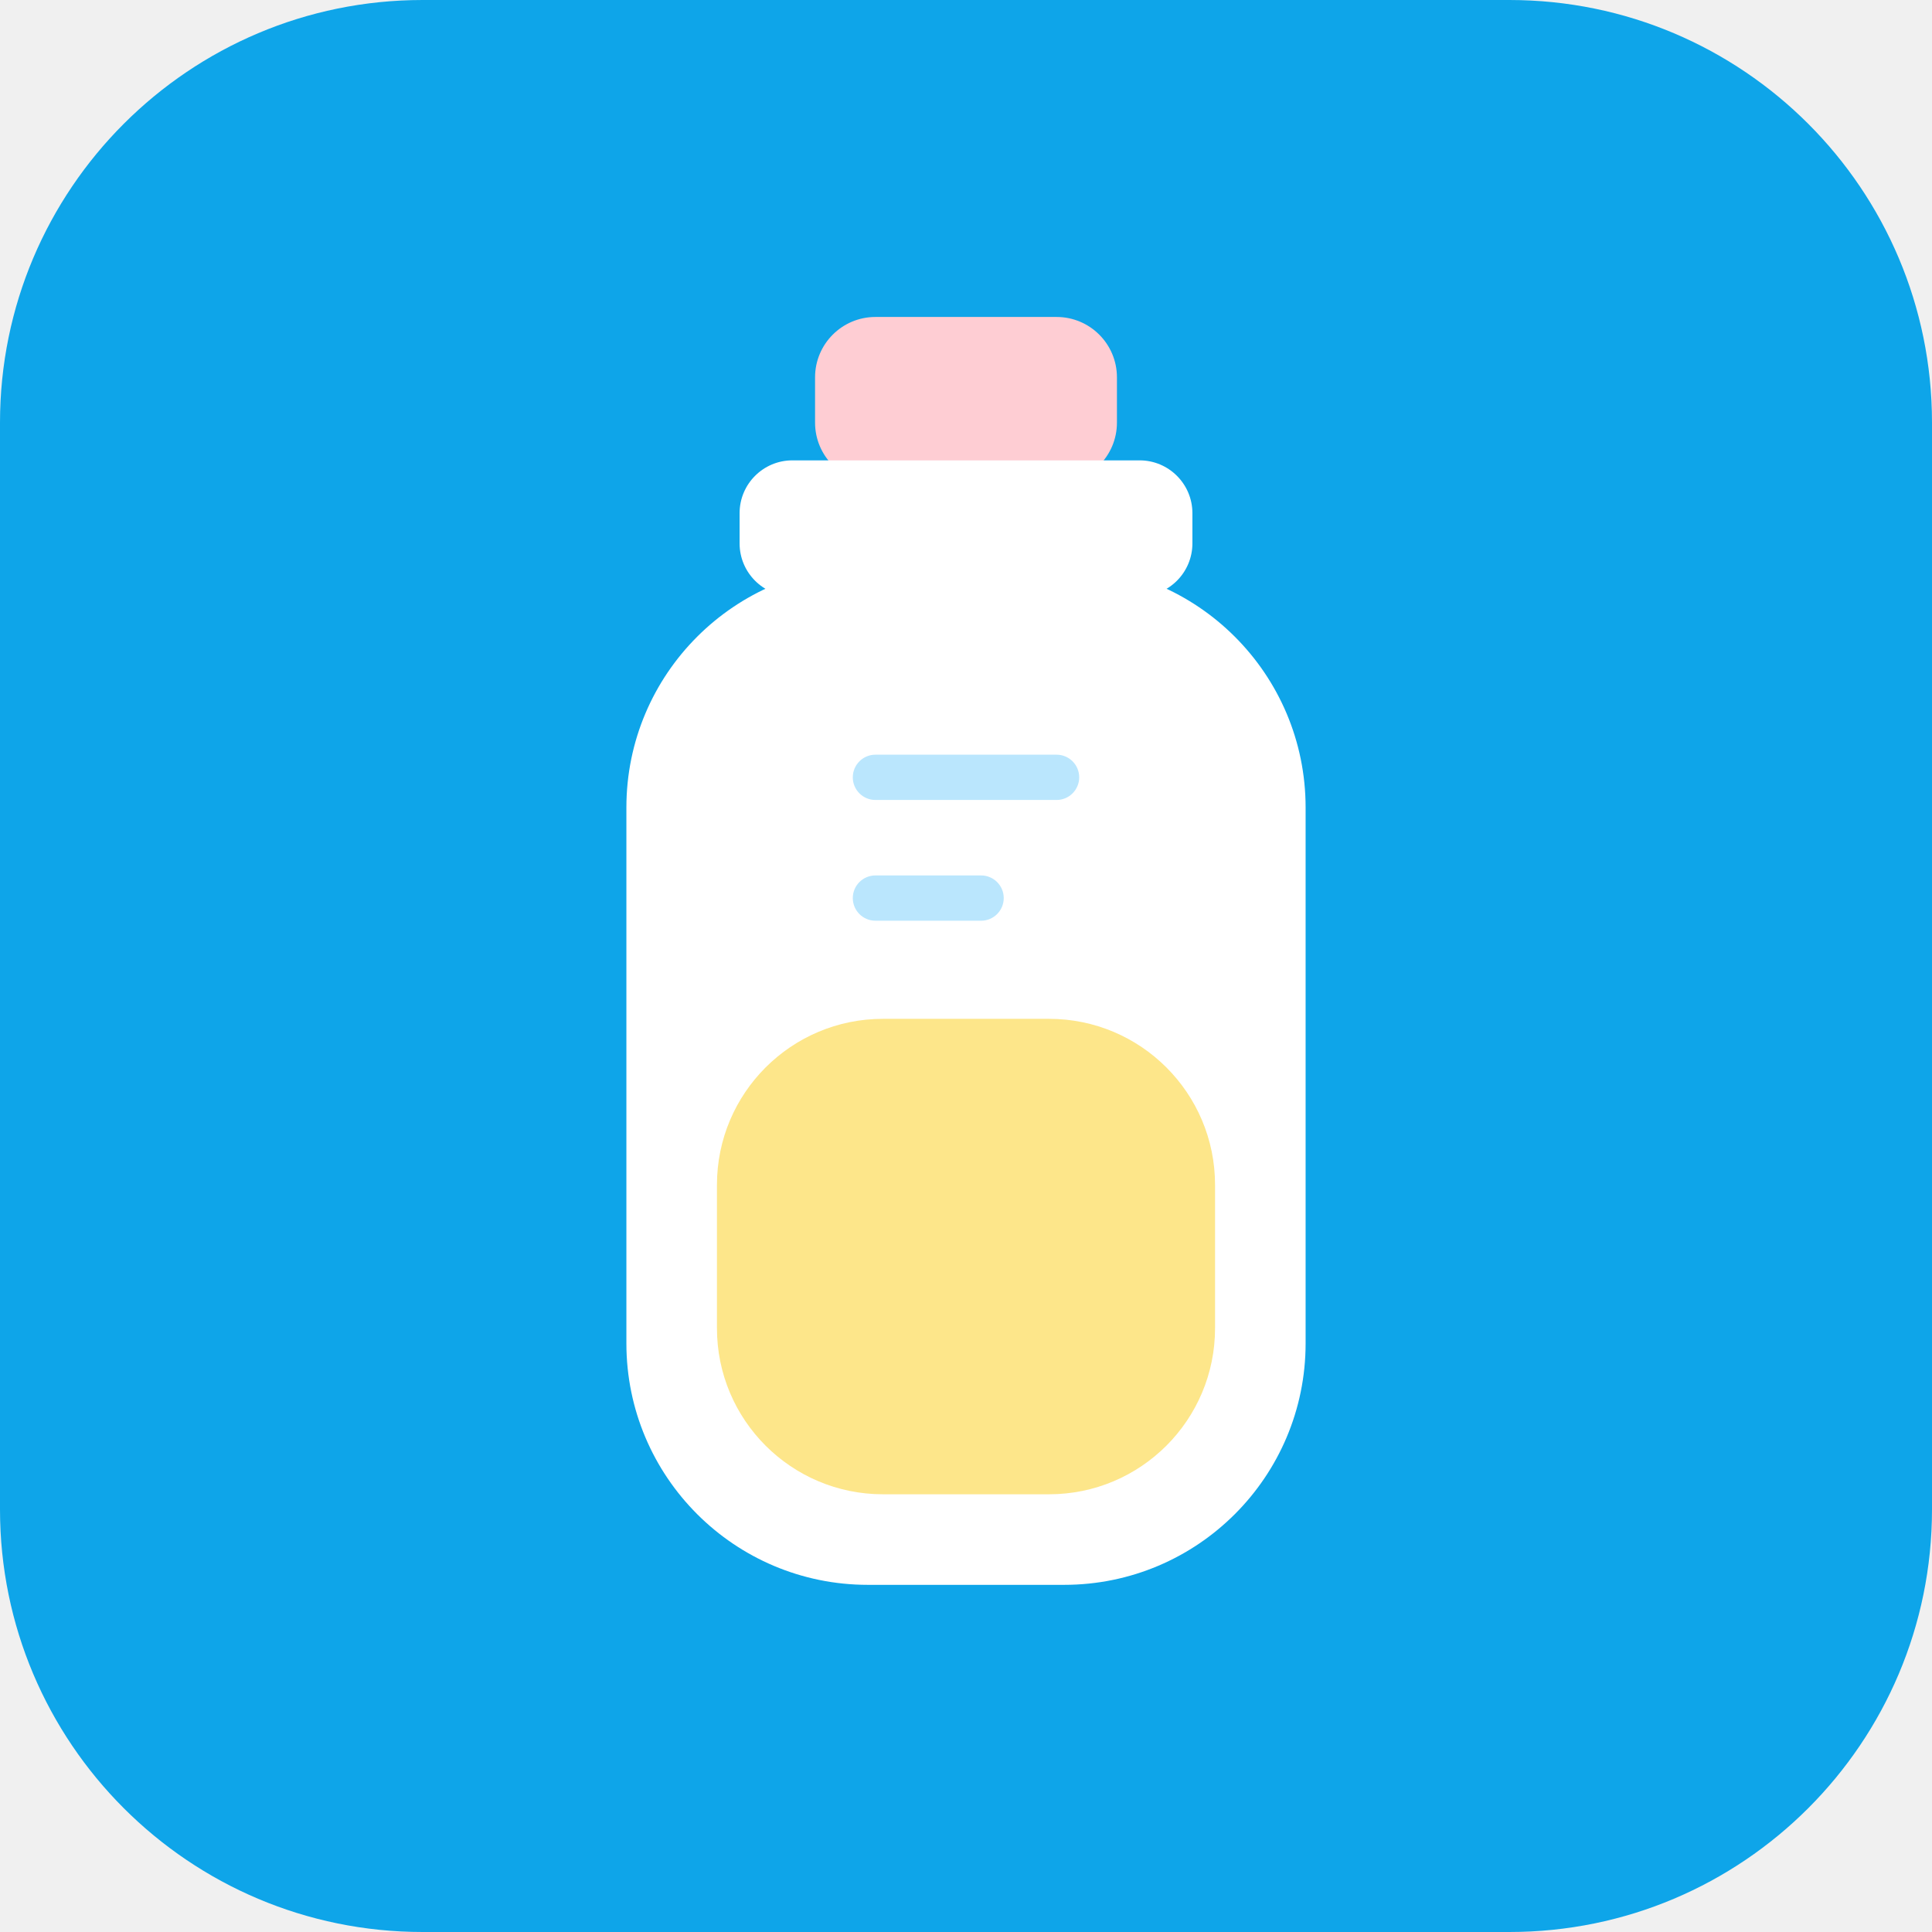
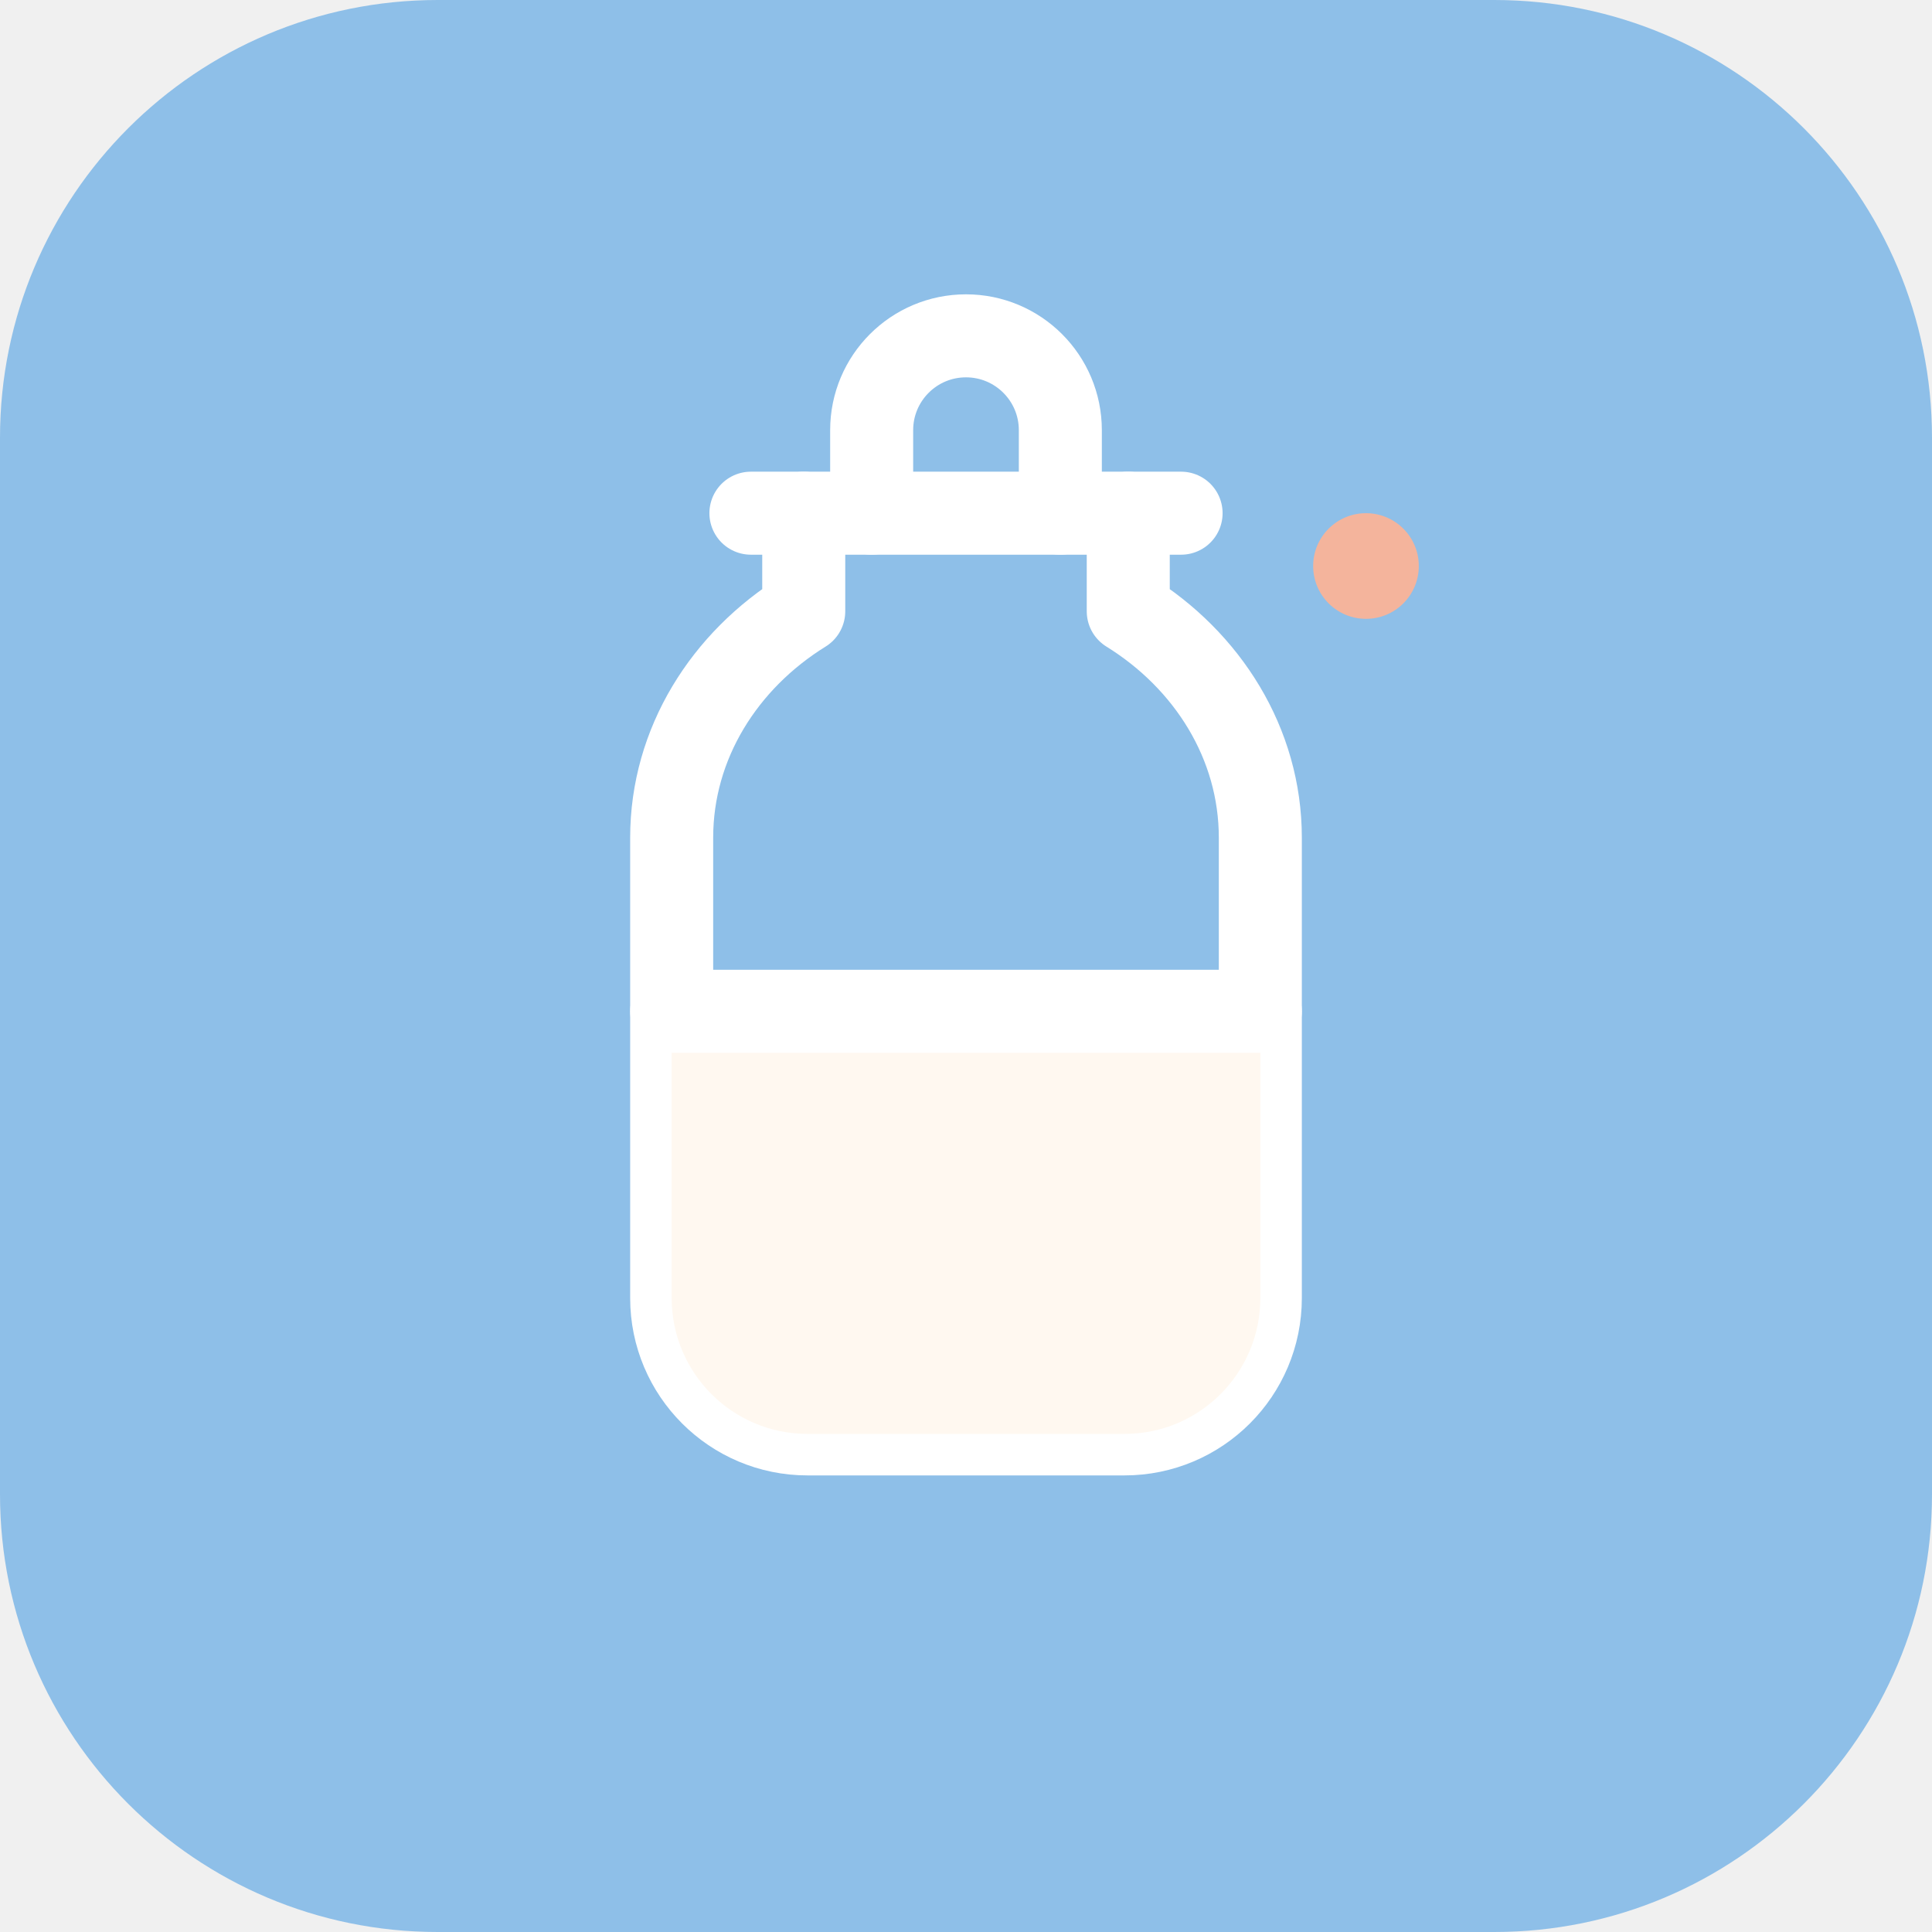
<svg xmlns="http://www.w3.org/2000/svg" viewBox="0 0 512 512">
-   <rect width="512" height="512" rx="112" fill="#0ea5e9" />
-   <rect x="216" y="84" width="80" height="44" rx="16" fill="#fecdd3" />
-   <rect x="196" y="122" width="120" height="36" rx="14" fill="#ffffff" />
-   <rect x="166" y="150" width="180" height="270" rx="64" fill="#ffffff" />
-   <rect x="190" y="270" width="132" height="126" rx="44" fill="#fde68a" />
-   <rect x="226" y="200" width="60" height="12" rx="6" fill="#bae6fd" />
-   <rect x="226" y="232" width="40" height="12" rx="6" fill="#bae6fd" />
+   <rect width="512" height="512" rx="116" fill="#8EBFE8" />
+   <g fill="none" stroke="#FFFFFF" stroke-width="22" stroke-linecap="round" stroke-linejoin="round">
+     <path d="M231 136v-22a25 25 0 0 1 50 0v22" />
+     <path d="M199 136h114" />
+     <path d="M213 136v26c-21 13-35 35-35 60v122a36 36 0 0 0 36 36h84a36 36 0 0 0 36-36V222c0-25-14-47-35-60v-26" />
+   </g>
+   <path d="M178 268h156v76a36 36 0 0 1-36 36h-84a36 36 0 0 1-36-36z" fill="#FFF8F0" />
+   <path d="M178 268h156" stroke="#FFFFFF" stroke-width="22" stroke-linecap="round" />
+   <circle cx="362" cy="150" r="14" fill="#F4B49C" />
</svg>
